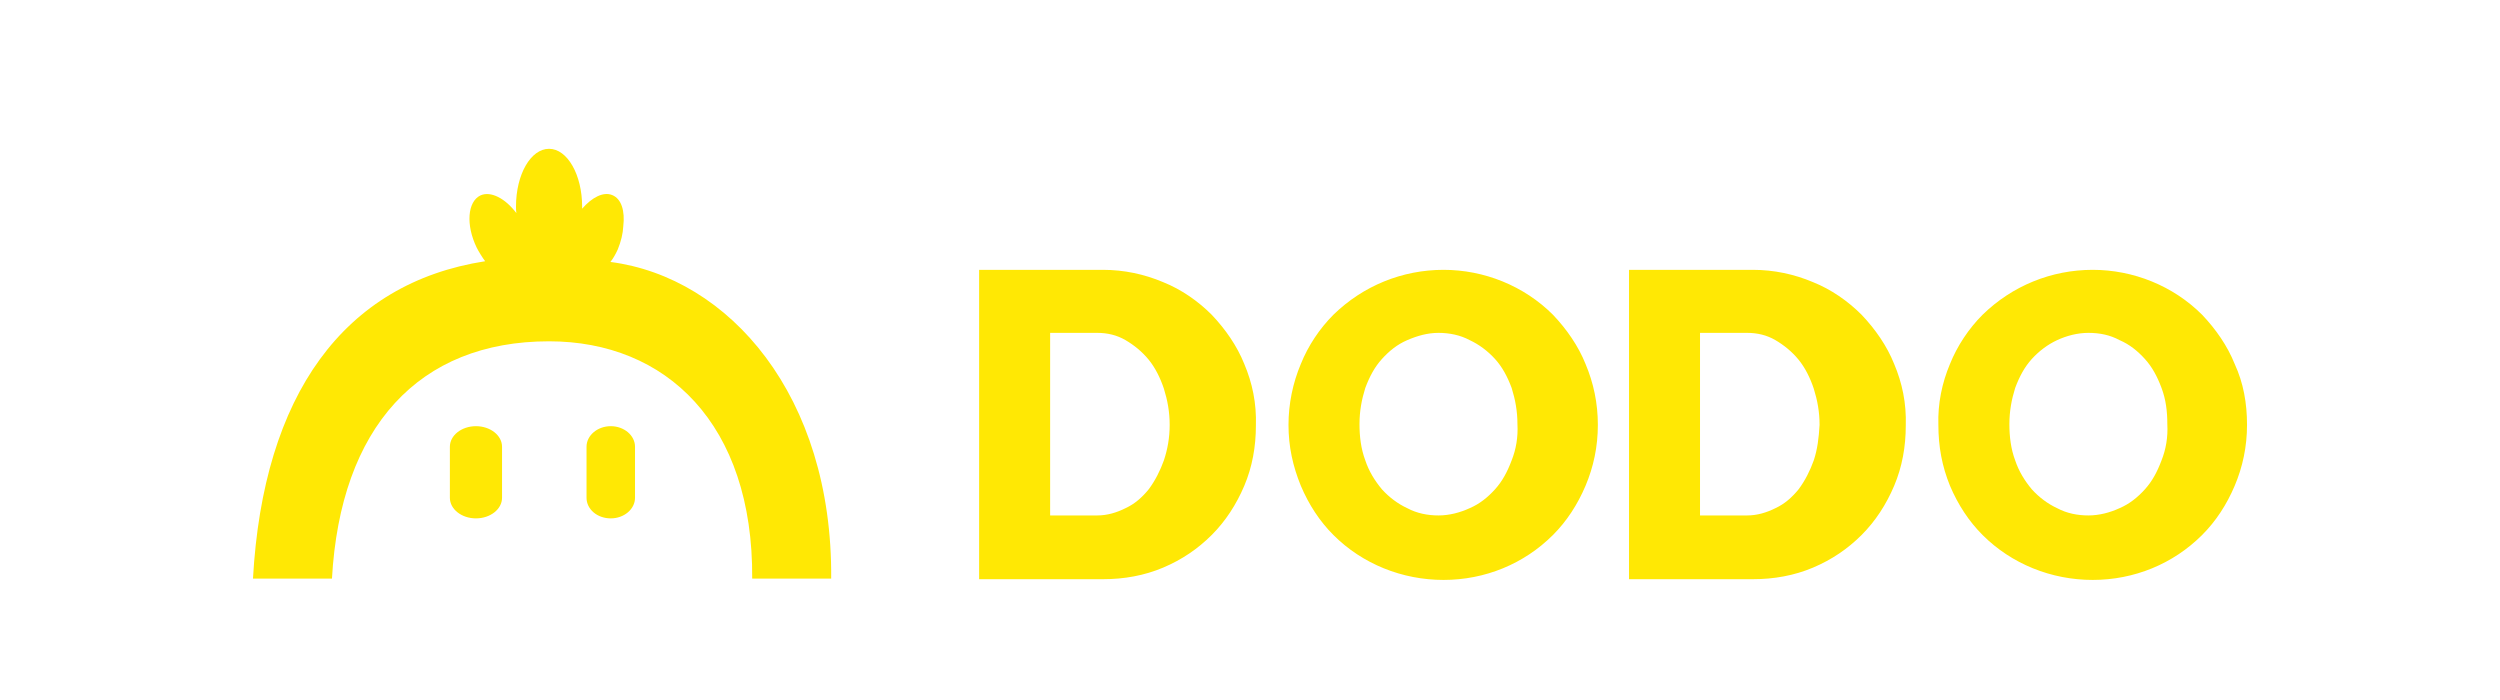
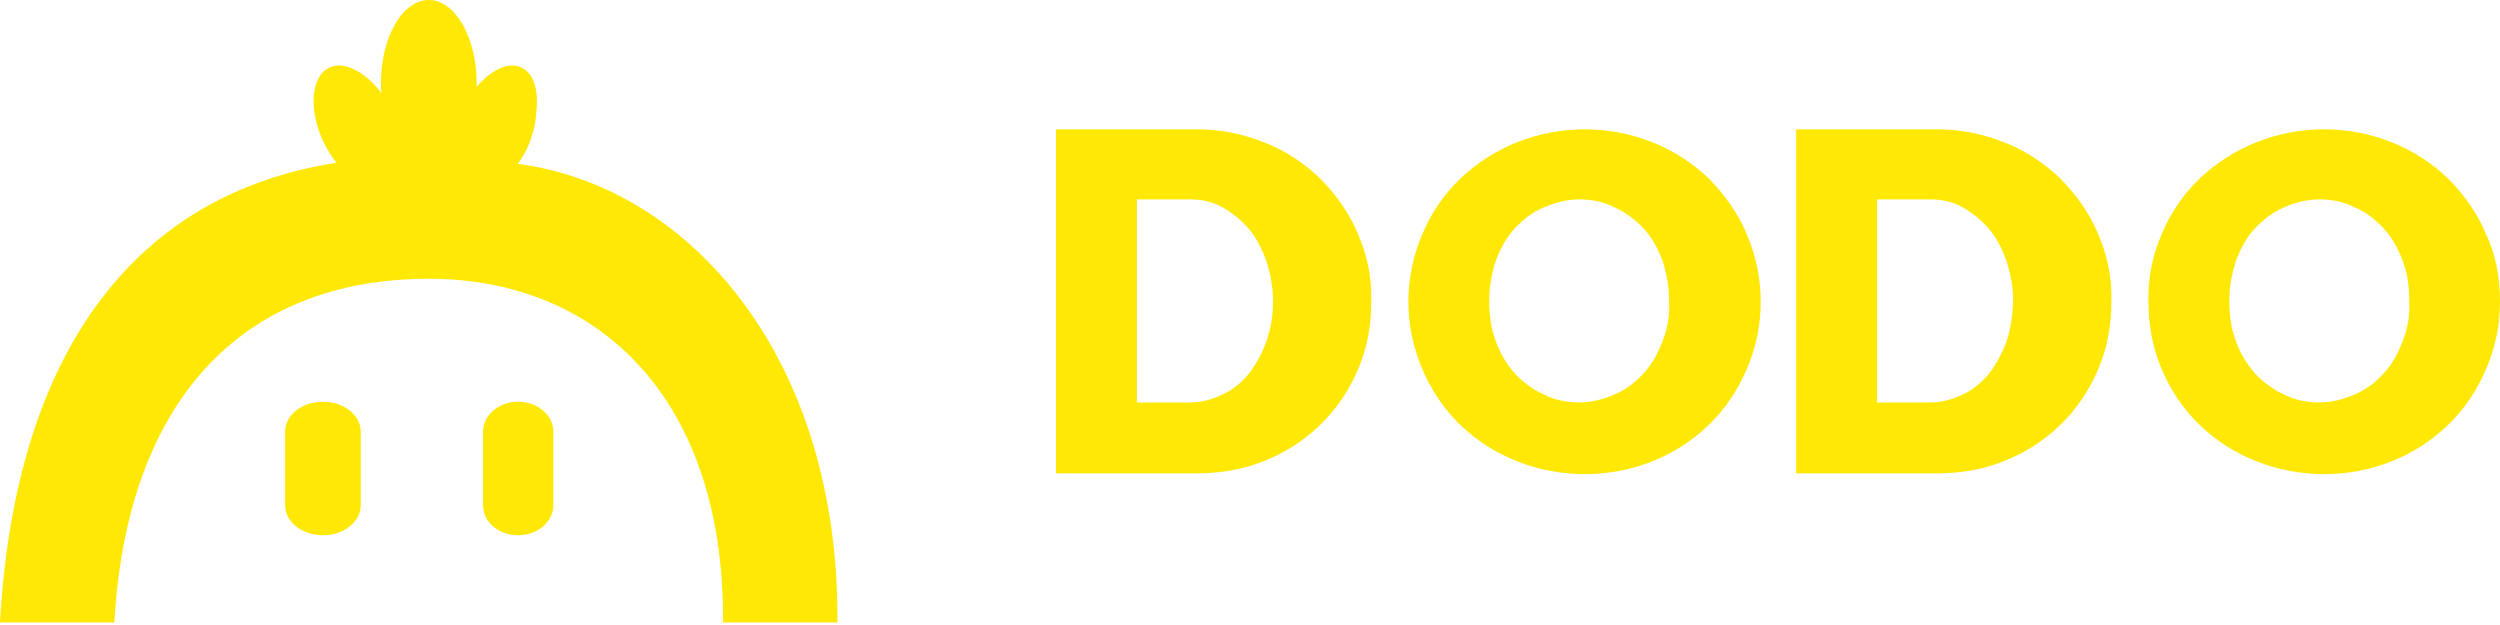
- <svg xmlns="http://www.w3.org/2000/svg" width="168" height="47" viewBox="0 0 168 47" fill="none">
-   <path fill-rule="evenodd" clip-rule="evenodd" d="M101.583 30.938C101.29 31.717 100.95 32.349 100.463 32.885C99.976 33.421 99.44 33.859 98.759 34.151C98.126 34.443 97.395 34.638 96.665 34.638C95.935 34.638 95.204 34.492 94.572 34.151C93.939 33.859 93.354 33.421 92.868 32.885C92.381 32.301 91.991 31.668 91.748 30.938C91.456 30.159 91.358 29.331 91.358 28.503C91.358 27.627 91.504 26.848 91.748 26.069C92.04 25.29 92.381 24.657 92.868 24.121C93.354 23.586 93.89 23.148 94.572 22.855C95.253 22.563 95.935 22.369 96.665 22.369C97.395 22.369 98.126 22.515 98.759 22.855C99.392 23.148 99.976 23.586 100.463 24.121C100.95 24.657 101.29 25.29 101.583 26.069C101.826 26.848 101.972 27.627 101.972 28.503C102.021 29.38 101.875 30.207 101.583 30.938ZM106.549 24.462C106.062 23.245 105.283 22.125 104.358 21.151C102.41 19.204 99.732 18.133 97.006 18.133C94.231 18.133 91.602 19.204 89.605 21.151C88.68 22.076 87.901 23.245 87.415 24.462C86.879 25.728 86.587 27.14 86.587 28.552C86.587 30.012 86.879 31.327 87.415 32.642C87.95 33.907 88.68 35.027 89.605 35.952C91.553 37.9 94.231 38.971 97.006 38.971C99.781 38.971 102.41 37.9 104.358 35.952C105.283 35.027 106.013 33.907 106.549 32.642C107.084 31.376 107.376 30.012 107.376 28.552C107.376 27.091 107.084 25.728 106.549 24.462ZM78.213 30.938C77.969 31.619 77.628 32.301 77.19 32.885C76.752 33.421 76.265 33.859 75.632 34.151C75.048 34.443 74.415 34.638 73.733 34.638H70.569V22.369H73.733C74.415 22.369 75.048 22.515 75.632 22.855C76.216 23.196 76.752 23.634 77.19 24.17C77.628 24.706 77.969 25.387 78.213 26.117C78.456 26.896 78.602 27.675 78.602 28.552C78.602 29.428 78.456 30.207 78.213 30.938ZM83.617 24.462C83.13 23.245 82.351 22.125 81.426 21.151C80.501 20.226 79.381 19.447 78.164 18.96C76.898 18.425 75.535 18.133 74.123 18.133H65.797V38.922H74.123C75.535 38.922 76.898 38.679 78.164 38.143C79.43 37.608 80.501 36.877 81.426 35.952C82.351 35.027 83.081 33.907 83.617 32.642C84.153 31.376 84.396 30.012 84.396 28.601C84.445 27.091 84.153 25.728 83.617 24.462ZM145.255 30.938C144.963 31.717 144.622 32.349 144.135 32.885C143.648 33.421 143.113 33.859 142.431 34.151C141.798 34.443 141.068 34.638 140.338 34.638C139.607 34.638 138.877 34.492 138.244 34.151C137.611 33.859 137.027 33.421 136.54 32.885C136.053 32.301 135.664 31.668 135.42 30.938C135.128 30.159 135.031 29.331 135.031 28.503C135.031 27.627 135.177 26.848 135.42 26.069C135.712 25.29 136.053 24.657 136.54 24.121C137.027 23.586 137.611 23.148 138.244 22.855C138.877 22.563 139.607 22.369 140.338 22.369C141.117 22.369 141.798 22.515 142.431 22.855C143.113 23.148 143.648 23.586 144.135 24.121C144.622 24.657 144.963 25.29 145.255 26.069C145.547 26.848 145.644 27.627 145.644 28.503C145.693 29.38 145.547 30.207 145.255 30.938ZM150.172 24.462C149.686 23.245 148.907 22.125 147.981 21.151C146.034 19.204 143.356 18.133 140.63 18.133C137.855 18.133 135.225 19.204 133.229 21.151C132.304 22.076 131.525 23.245 131.038 24.462C130.503 25.728 130.211 27.14 130.259 28.552C130.259 30.012 130.503 31.327 131.038 32.642C131.574 33.907 132.304 35.027 133.229 35.952C135.177 37.9 137.855 38.971 140.63 38.971C143.405 38.971 146.034 37.9 147.981 35.952C148.907 35.027 149.637 33.907 150.172 32.642C150.708 31.376 151 30.012 151 28.552C151 27.091 150.757 25.728 150.172 24.462ZM121.885 30.938C121.642 31.619 121.301 32.301 120.863 32.885C120.424 33.421 119.938 33.859 119.305 34.151C118.72 34.443 118.087 34.638 117.406 34.638H114.241V22.369H117.406C118.087 22.369 118.72 22.515 119.305 22.855C119.889 23.196 120.424 23.634 120.863 24.17C121.301 24.706 121.642 25.387 121.885 26.117C122.129 26.896 122.275 27.675 122.275 28.552C122.226 29.428 122.129 30.207 121.885 30.938ZM127.289 24.462C126.803 23.245 126.024 22.125 125.098 21.151C124.173 20.226 123.054 19.447 121.836 18.96C120.571 18.425 119.207 18.133 117.795 18.133H109.47V38.922H117.795C119.207 38.922 120.571 38.679 121.836 38.143C123.102 37.608 124.173 36.877 125.098 35.952C126.024 35.027 126.754 33.907 127.289 32.642C127.825 31.376 128.068 30.012 128.068 28.601C128.117 27.091 127.825 25.728 127.289 24.462Z" fill="#FFE804" />
-   <path fill-rule="evenodd" clip-rule="evenodd" d="M41.513 16.764C41.735 16.221 41.859 15.703 41.884 15.209C42.007 14.172 41.76 13.357 41.143 13.11C40.55 12.864 39.785 13.259 39.119 14.024V13.876C39.119 11.753 38.131 10 36.897 10C35.663 10 34.675 11.728 34.675 13.876C34.675 14.024 34.675 14.172 34.7 14.32C33.959 13.333 32.972 12.814 32.281 13.135C31.417 13.555 31.293 15.11 32.034 16.641C32.157 16.887 32.429 17.332 32.602 17.554C23.098 19.035 17.691 26.54 17 38.883H22.308C22.875 28.712 28.133 22.936 36.897 22.936C44.747 22.936 50.622 28.465 50.548 38.883H55.856C55.955 26.589 48.993 18.64 41.02 17.603C41.217 17.356 41.365 17.085 41.513 16.764Z" fill="#FFE804" />
-   <path fill-rule="evenodd" clip-rule="evenodd" d="M30.232 30.021V33.453C30.232 34.218 31.022 34.835 31.984 34.835C32.947 34.835 33.737 34.218 33.737 33.453V30.021C33.737 29.256 32.947 28.639 31.984 28.639C31.022 28.639 30.232 29.256 30.232 30.021ZM41.044 28.639C40.156 28.639 39.415 29.256 39.415 30.021V33.453C39.415 34.218 40.131 34.835 41.044 34.835C41.933 34.835 42.673 34.218 42.673 33.453V30.021C42.673 29.256 41.933 28.639 41.044 28.639Z" fill="#FFE804" />
+ <svg xmlns="http://www.w3.org/2000/svg" width="116" height="29" viewBox="0 0 116 29" fill="none">
+   <path fill-rule="evenodd" clip-rule="evenodd" d="M77.14 15.832C76.91 16.43 76.642 16.916 76.259 17.327C75.877 17.738 75.455 18.075 74.919 18.299C74.422 18.523 73.847 18.673 73.273 18.673C72.699 18.673 72.125 18.561 71.627 18.299C71.129 18.075 70.67 17.738 70.287 17.327C69.904 16.878 69.598 16.392 69.406 15.832C69.177 15.234 69.1 14.598 69.1 13.963C69.1 13.29 69.215 12.692 69.406 12.094C69.636 11.495 69.904 11.009 70.287 10.598C70.67 10.187 71.091 9.85 71.627 9.626C72.163 9.402 72.699 9.252 73.273 9.252C73.847 9.252 74.422 9.364 74.919 9.626C75.417 9.85 75.877 10.187 76.259 10.598C76.642 11.009 76.91 11.495 77.14 12.094C77.331 12.692 77.446 13.29 77.446 13.963C77.485 14.636 77.37 15.271 77.14 15.832ZM81.045 10.86C80.662 9.925 80.05 9.065 79.322 8.318C77.791 6.822 75.685 6 73.541 6C71.359 6 69.291 6.822 67.722 8.318C66.994 9.028 66.382 9.925 65.999 10.86C65.578 11.832 65.348 12.916 65.348 14C65.348 15.121 65.578 16.131 65.999 17.14C66.42 18.112 66.994 18.972 67.722 19.682C69.253 21.178 71.359 22 73.541 22C75.723 22 77.791 21.178 79.322 19.682C80.05 18.972 80.624 18.112 81.045 17.14C81.466 16.168 81.696 15.121 81.696 14C81.696 12.879 81.466 11.832 81.045 10.86ZM58.763 15.832C58.571 16.355 58.303 16.878 57.959 17.327C57.614 17.738 57.231 18.075 56.734 18.299C56.274 18.523 55.777 18.673 55.241 18.673H52.752V9.252H55.241C55.777 9.252 56.274 9.364 56.734 9.626C57.193 9.888 57.614 10.224 57.959 10.636C58.303 11.047 58.571 11.57 58.763 12.131C58.954 12.729 59.069 13.327 59.069 14C59.069 14.673 58.954 15.271 58.763 15.832ZM63.013 10.86C62.63 9.925 62.017 9.065 61.29 8.318C60.562 7.607 59.682 7.009 58.725 6.636C57.729 6.224 56.657 6 55.547 6H49V21.963H55.547C56.657 21.963 57.729 21.776 58.725 21.364C59.72 20.953 60.562 20.392 61.29 19.682C62.017 18.972 62.591 18.112 63.013 17.14C63.434 16.168 63.625 15.121 63.625 14.037C63.663 12.879 63.434 11.832 63.013 10.86ZM111.482 15.832C111.253 16.43 110.985 16.916 110.602 17.327C110.219 17.738 109.798 18.075 109.262 18.299C108.764 18.523 108.19 18.673 107.615 18.673C107.041 18.673 106.467 18.561 105.969 18.299C105.471 18.075 105.012 17.738 104.629 17.327C104.246 16.878 103.94 16.392 103.749 15.832C103.519 15.234 103.442 14.598 103.442 13.963C103.442 13.29 103.557 12.692 103.749 12.094C103.978 11.495 104.246 11.009 104.629 10.598C105.012 10.187 105.471 9.85 105.969 9.626C106.467 9.402 107.041 9.252 107.615 9.252C108.228 9.252 108.764 9.364 109.262 9.626C109.798 9.85 110.219 10.187 110.602 10.598C110.985 11.009 111.253 11.495 111.482 12.094C111.712 12.692 111.789 13.29 111.789 13.963C111.827 14.636 111.712 15.271 111.482 15.832ZM115.349 10.86C114.966 9.925 114.354 9.065 113.626 8.318C112.095 6.822 109.989 6 107.845 6C105.663 6 103.595 6.822 102.026 8.318C101.298 9.028 100.686 9.925 100.303 10.86C99.882 11.832 99.652 12.916 99.69 14C99.69 15.121 99.882 16.131 100.303 17.14C100.724 18.112 101.298 18.972 102.026 19.682C103.557 21.178 105.663 22 107.845 22C110.027 22 112.095 21.178 113.626 19.682C114.354 18.972 114.928 18.112 115.349 17.14C115.77 16.168 116 15.121 116 14C116 12.879 115.809 11.832 115.349 10.86ZM93.105 15.832C92.914 16.355 92.646 16.878 92.301 17.327C91.957 17.738 91.574 18.075 91.076 18.299C90.617 18.523 90.119 18.673 89.583 18.673H87.094V9.252H89.583C90.119 9.252 90.617 9.364 91.076 9.626C91.535 9.888 91.957 10.224 92.301 10.636C92.646 11.047 92.914 11.57 93.105 12.131C93.297 12.729 93.411 13.327 93.411 14C93.373 14.673 93.297 15.271 93.105 15.832ZM97.355 10.86C96.972 9.925 96.359 9.065 95.632 8.318C94.905 7.607 94.024 7.009 93.067 6.636C92.071 6.224 90.999 6 89.889 6H83.342V21.963H89.889C90.999 21.963 92.071 21.776 93.067 21.364C94.062 20.953 94.905 20.392 95.632 19.682C96.359 18.972 96.934 18.112 97.355 17.14C97.776 16.168 97.967 15.121 97.967 14.037C98.006 12.879 97.776 11.832 97.355 10.86Z" fill="#FFE804" />
+   <path fill-rule="evenodd" clip-rule="evenodd" d="M24.513 6.764C24.735 6.221 24.859 5.702 24.884 5.209C25.007 4.172 24.76 3.357 24.143 3.11C23.55 2.864 22.785 3.259 22.119 4.024V3.876C22.119 1.753 21.131 0 19.897 0C18.663 0 17.675 1.728 17.675 3.876C17.675 4.024 17.675 4.172 17.7 4.32C16.959 3.333 15.972 2.814 15.281 3.135C14.417 3.555 14.293 5.11 15.034 6.641C15.157 6.887 15.429 7.332 15.602 7.554C6.097 9.035 0.691 16.54 0 28.883H5.308C5.875 18.712 11.133 12.935 19.897 12.935C27.747 12.935 33.622 18.465 33.548 28.883H38.856C38.955 16.589 31.993 8.64 24.02 7.603C24.217 7.356 24.365 7.085 24.513 6.764Z" fill="#FFE804" />
+   <path fill-rule="evenodd" clip-rule="evenodd" d="M13.232 20.021V23.453C13.232 24.218 14.022 24.835 14.984 24.835C15.947 24.835 16.737 24.218 16.737 23.453V20.021C16.737 19.256 15.947 18.639 14.984 18.639C14.022 18.639 13.232 19.256 13.232 20.021ZM24.044 18.639C23.155 18.639 22.415 19.256 22.415 20.021V23.453C22.415 24.218 23.131 24.835 24.044 24.835C24.933 24.835 25.674 24.218 25.674 23.453V20.021C25.674 19.256 24.933 18.639 24.044 18.639Z" fill="#FFE804" />
</svg>
